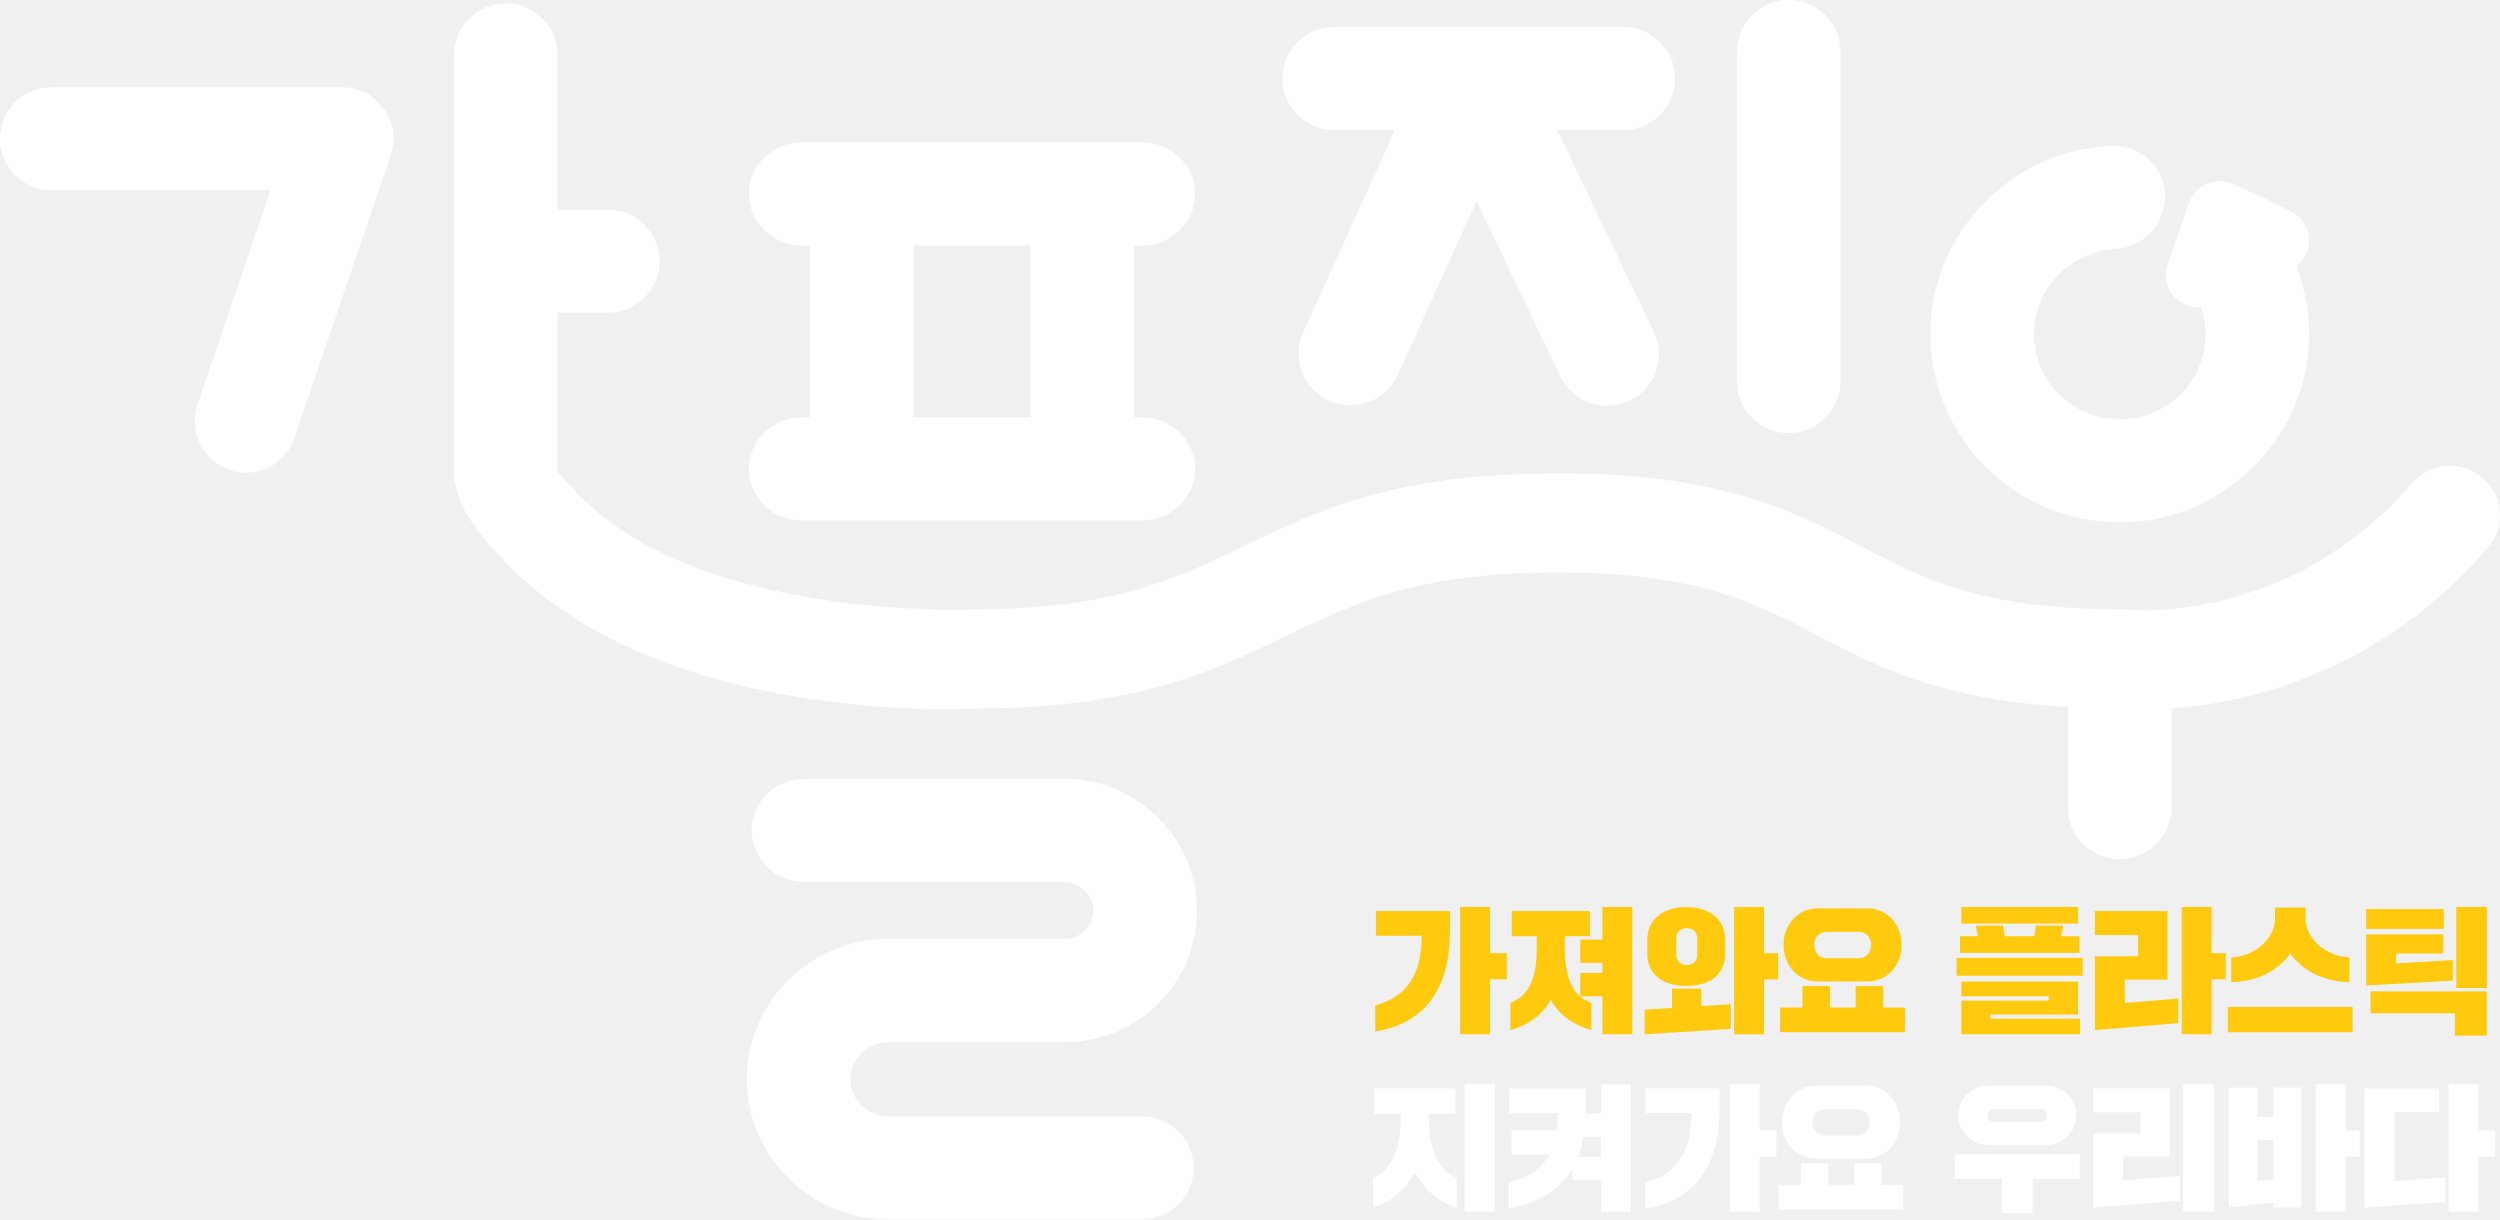
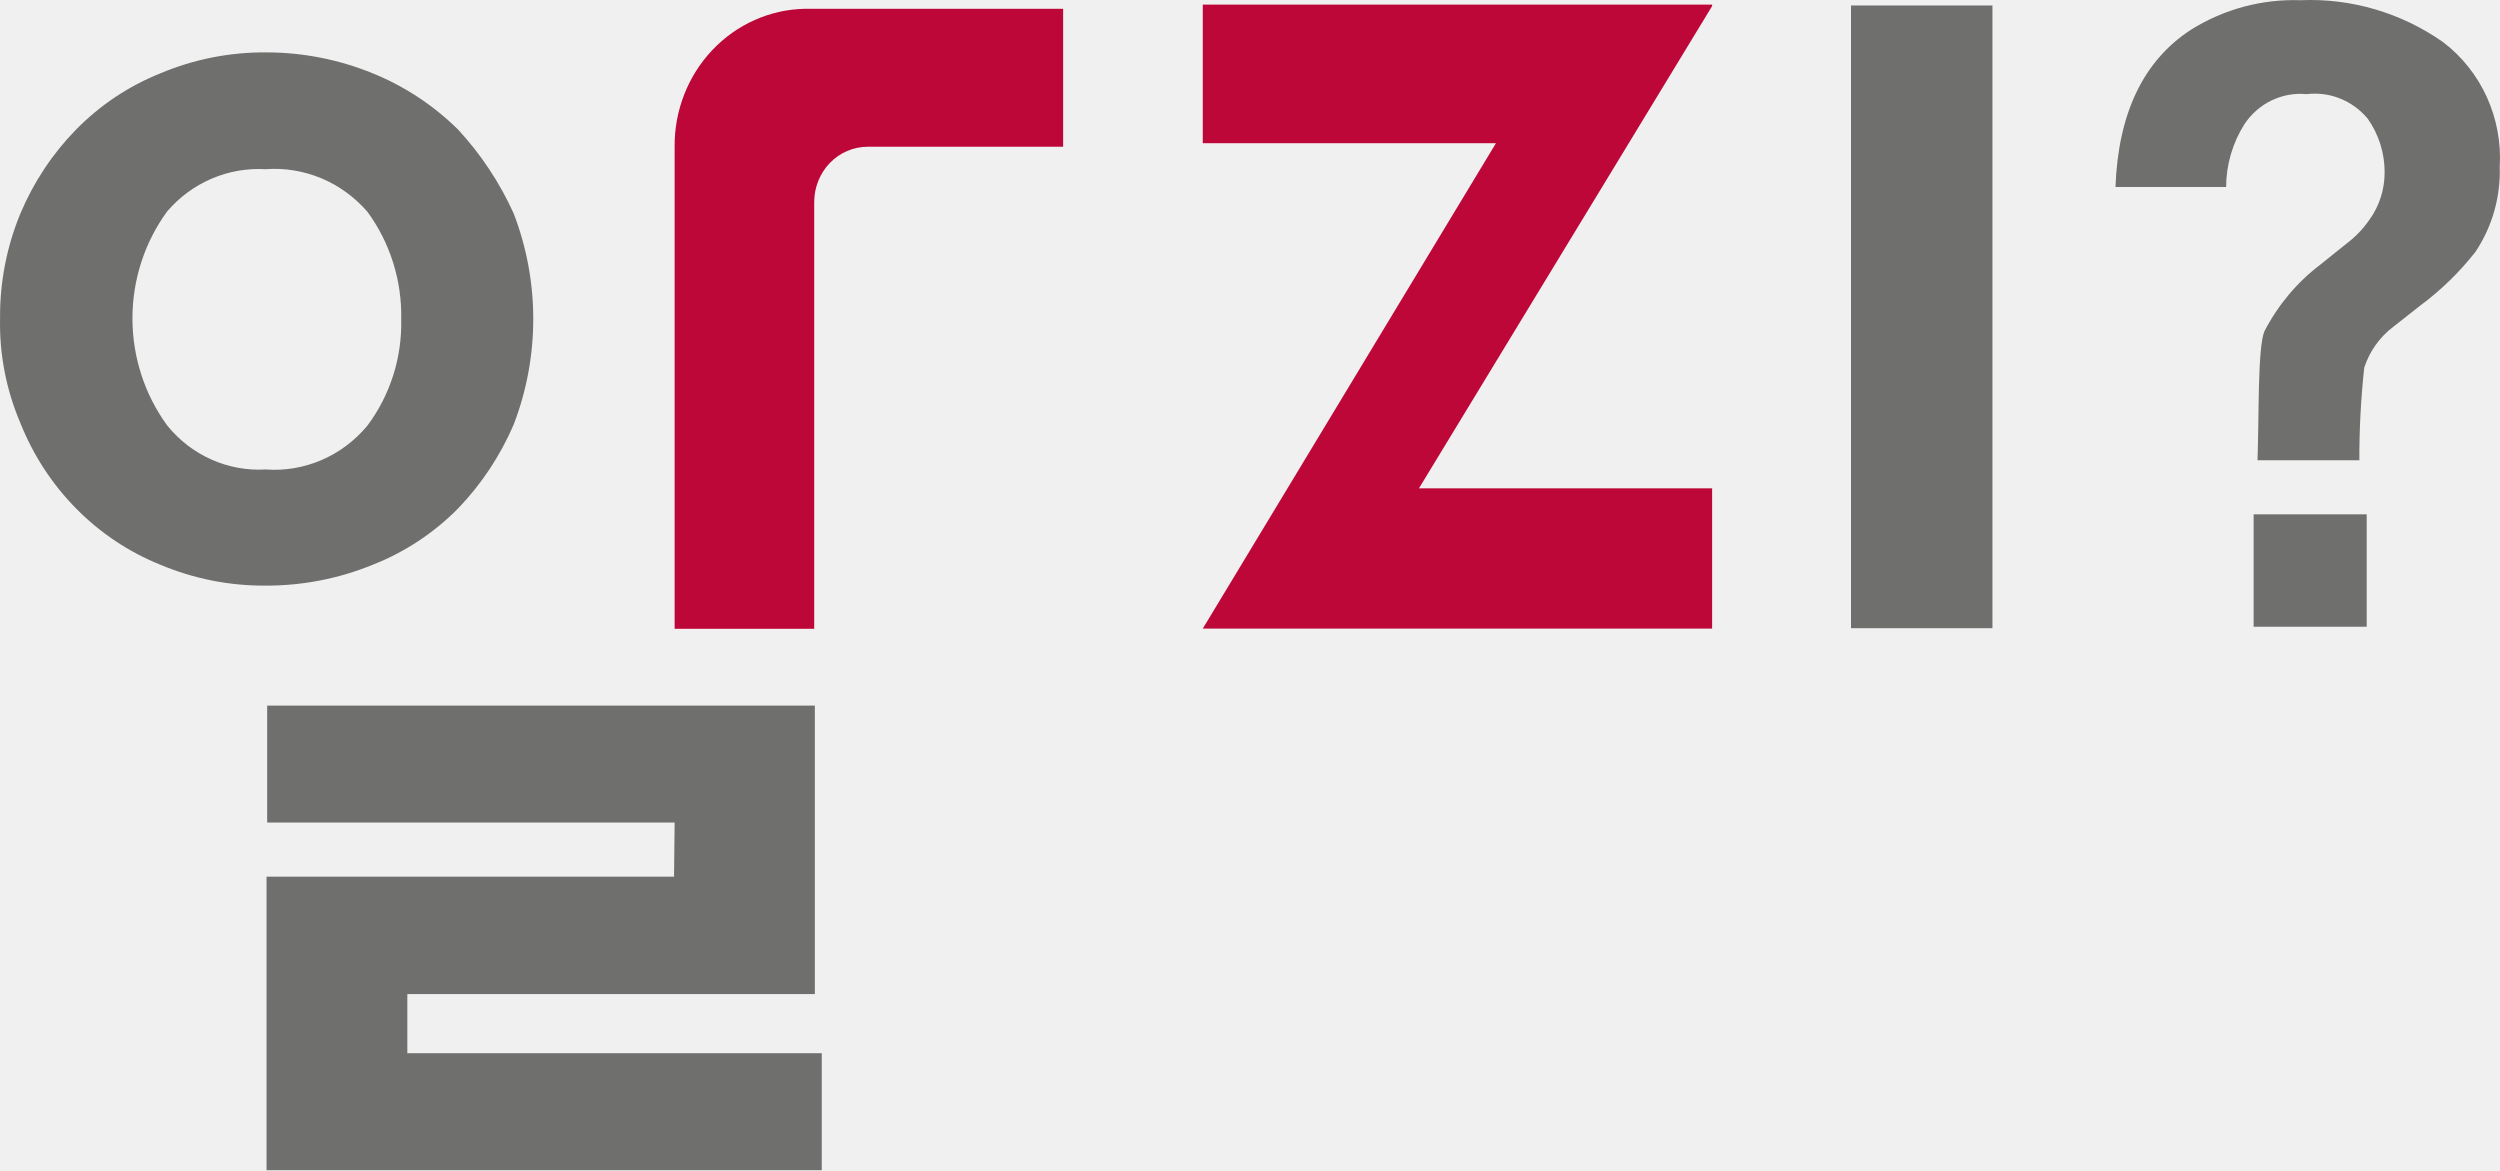
- <svg xmlns="http://www.w3.org/2000/svg" width="82" height="40" viewBox="0 0 82 40" fill="none">
-   <g clip-path="url(#clip0_152_1291)">
-     <path d="M45.133 29.884H47.557V30.557C47.557 32.517 46.657 33.586 45.108 33.832V32.975C46.123 32.704 46.636 31.991 46.63 30.692H45.13V29.884H45.133ZM47.891 29.749H48.871V31.264H49.421V32.12H48.871V33.924H47.891V29.749Z" fill="#FFC90D" />
-     <path d="M49.582 29.884H52.148V30.71H51.326V31.091C51.326 32.412 51.78 32.72 52.194 32.898V33.789C51.666 33.635 51.18 33.349 50.865 32.8C50.55 33.346 50.074 33.632 49.539 33.789V32.898C49.953 32.717 50.407 32.412 50.407 31.091V30.71H49.585V29.884H49.582ZM51.833 30.818H52.559V29.749H53.539V33.924H52.559V32.68H51.833V31.915H52.559V31.583H51.833V30.818Z" fill="#FFC90D" />
-     <path d="M53.941 33.116L54.841 33.061V32.428H55.802V32.999L56.767 32.938V33.746L53.941 33.927V33.119V33.116ZM54.031 30.843C54.031 30.087 54.618 29.752 55.307 29.752C55.997 29.752 56.587 30.09 56.587 30.843V31.27C56.587 32.025 56 32.339 55.307 32.339C54.615 32.339 54.031 32.025 54.031 31.27V30.843ZM54.98 31.337C54.98 31.534 55.144 31.657 55.317 31.657C55.499 31.657 55.669 31.537 55.669 31.337V30.772C55.669 30.56 55.499 30.443 55.317 30.443C55.134 30.443 54.98 30.56 54.98 30.772V31.337ZM56.878 29.752H57.858V31.267H58.322V32.124H57.858V33.927H56.878V29.752Z" fill="#FFC90D" />
-     <path d="M58.39 33.048H59.119V32.342H60.022V33.048H60.866V32.342H61.769V33.048H62.48V33.856H58.387V33.048H58.39ZM59.617 32.191C58.962 32.191 58.501 31.657 58.501 30.996C58.501 30.336 58.965 29.795 59.617 29.795H61.249C61.908 29.795 62.372 30.329 62.372 30.996C62.372 31.663 61.908 32.191 61.249 32.191H59.617ZM59.911 31.432H60.965C61.209 31.432 61.373 31.248 61.373 30.996C61.373 30.744 61.209 30.566 60.965 30.566H59.911C59.667 30.566 59.503 30.75 59.503 30.996C59.503 31.242 59.667 31.432 59.911 31.432Z" fill="#FFC90D" />
-     <path d="M64.174 31.42H68.311V32.004H64.174V31.42ZM67.606 30.71H68.202V31.254H64.288V30.71H64.873L64.805 30.36H65.698L65.751 30.71H66.725L66.777 30.36H67.671L67.603 30.71H67.606ZM64.332 29.749H68.159V30.293H64.332V29.749ZM64.332 32.197H68.159V33.276H65.284V33.414H68.224V33.921H64.332V32.821H67.201V32.677H64.332V32.194V32.197Z" fill="#FFC90D" />
-     <path d="M68.712 29.884H71.093V32.13H69.692V32.898L71.445 32.75V33.558L68.712 33.789V31.368H70.128V30.671H68.712V29.884ZM71.56 29.749H72.54V31.264H73.004V32.12H72.54V33.924H71.56V29.749Z" fill="#FFC90D" />
-     <path d="M73.072 33.027H77.165V33.859H73.072V33.027ZM73.183 31.408C74.116 31.337 74.62 30.661 74.62 30.158V29.77H75.622V30.158C75.622 30.661 76.126 31.334 77.06 31.408V32.213C76.12 32.191 75.489 31.786 75.121 31.279C74.753 31.786 74.12 32.191 73.186 32.213V31.408H73.183Z" fill="#FFC90D" />
-     <path d="M77.61 29.817H80.154V30.468H77.61V29.817ZM80.454 32.167L77.61 32.323V30.646H80.133V31.276H78.59V31.598L80.454 31.491V32.164V32.167ZM77.752 32.517H81.564V33.967H80.519V33.236H77.752V32.517ZM80.565 29.749H81.567V32.406H80.565V29.749Z" fill="#FFC90D" />
-     <path d="M45.081 35.7H47.736V36.526H46.868V36.682C46.88 38.003 47.365 38.452 47.78 38.633V39.604C47.242 39.438 46.738 39.079 46.404 38.446C46.079 39.076 45.572 39.438 45.034 39.604V38.633C45.449 38.455 45.934 38.003 45.946 36.682V36.526H45.078V35.7H45.081ZM48.036 35.564H49.038V39.739H48.036V35.564Z" fill="white" />
-     <path d="M49.573 37.076H51.063C51.085 36.901 51.094 36.719 51.094 36.511H49.505V35.703H52.018V36.375C52.018 36.425 52.015 36.471 52.015 36.52H52.51V35.568H53.49V39.742H52.51V38.716H51.576V38.348C51.171 39.026 50.503 39.423 49.486 39.65V38.793C50.145 38.609 50.571 38.32 50.822 37.868H49.576V37.079L49.573 37.076ZM51.765 37.948H52.507V37.288H51.938C51.898 37.531 51.839 37.752 51.765 37.948Z" fill="white" />
-     <path d="M53.978 35.7H56.402V36.372C56.402 38.332 55.502 39.401 53.956 39.647V38.79C54.971 38.52 55.484 37.807 55.478 36.507H53.978V35.7ZM56.736 35.564H57.716V37.079H58.266V37.936H57.716V39.739H56.736V35.564Z" fill="white" />
-     <path d="M58.337 38.863H59.067V38.157H59.97V38.863H60.814V38.157H61.716V38.863H62.427V39.671H58.334V38.863H58.337ZM59.565 38.006C58.909 38.006 58.449 37.472 58.449 36.811C58.449 36.151 58.912 35.61 59.565 35.61H61.197C61.855 35.61 62.319 36.145 62.319 36.811C62.319 37.478 61.855 38.006 61.197 38.006H59.565ZM59.858 37.248H60.913C61.157 37.248 61.321 37.063 61.321 36.811C61.321 36.559 61.157 36.381 60.913 36.381H59.858C59.614 36.381 59.45 36.566 59.45 36.811C59.45 37.057 59.614 37.248 59.858 37.248Z" fill="white" />
-     <path d="M64.121 37.862H68.215V38.67H66.672V39.785H65.667V38.67H64.124V37.862H64.121ZM64.233 36.581C64.233 36.046 64.666 35.61 65.194 35.61H67.142C67.671 35.61 68.103 36.046 68.103 36.581C68.103 37.115 67.671 37.552 67.142 37.552H65.194C64.666 37.552 64.233 37.115 64.233 36.581ZM66.941 36.796C67.061 36.796 67.151 36.707 67.151 36.584C67.151 36.461 67.061 36.372 66.941 36.372H65.392C65.272 36.372 65.188 36.47 65.188 36.584C65.188 36.704 65.272 36.796 65.392 36.796H66.941Z" fill="white" />
-     <path d="M68.657 35.7H71.17V37.933H69.637V38.716L71.504 38.569V39.377L68.657 39.607V37.171H70.206V36.489H68.657V35.703V35.7ZM71.612 35.564H72.614V39.739H71.612V35.564Z" fill="white" />
-     <path d="M73.106 35.672H74.045V36.633H74.565V35.672H75.486V39.604H74.565V39.441L73.106 39.604V35.672ZM74.045 38.731L74.565 38.676V37.392H74.045V38.731ZM75.953 35.564H76.933V37.079H77.397V37.936H76.933V39.739H75.953V35.564Z" fill="white" />
-     <path d="M80.204 39.426L77.558 39.607V35.703H80.006V36.468H78.537V38.741L80.207 38.615V39.429L80.204 39.426ZM80.315 35.564H81.295V37.079H81.845V37.936H81.295V39.739H80.315V35.564Z" fill="white" />
-     <path d="M26.297 13.689C25.338 13.689 24.562 14.447 24.562 15.378C24.562 16.309 25.341 17.068 26.297 17.068H37.466C38.425 17.068 39.201 16.309 39.201 15.378C39.201 14.447 38.422 13.689 37.466 13.689H37.204V8.052H37.466C38.425 8.052 39.201 7.293 39.201 6.362C39.201 5.431 38.422 4.672 37.466 4.672H26.297C25.338 4.672 24.562 5.431 24.562 6.362C24.562 7.293 25.341 8.052 26.297 8.052H26.559V13.689H26.297ZM29.96 13.689V8.052H33.8V13.689H29.96Z" fill="white" />
-     <path d="M43.761 4.261H45.755L42.744 10.912C42.558 11.323 42.543 11.781 42.703 12.205C42.864 12.626 43.183 12.961 43.597 13.145C44.011 13.329 44.472 13.345 44.898 13.182C45.325 13.022 45.659 12.706 45.847 12.297L48.429 6.596L51.18 12.343C51.375 12.752 51.718 13.059 52.145 13.21C52.33 13.274 52.519 13.308 52.714 13.308C52.967 13.308 53.212 13.252 53.443 13.142C53.855 12.948 54.164 12.607 54.315 12.183C54.467 11.756 54.445 11.299 54.247 10.893L51.075 4.264H53.245C54.182 4.264 54.946 3.505 54.946 2.574C54.946 1.644 54.182 0.885 53.245 0.885H43.761C42.824 0.885 42.06 1.644 42.06 2.574C42.06 3.505 42.824 4.264 43.761 4.264V4.261Z" fill="white" />
-     <path d="M58.668 14.205C59.605 14.205 60.368 13.446 60.368 12.515V1.69C60.368 0.759 59.605 0 58.668 0C57.731 0 56.968 0.759 56.968 1.69V12.515C56.968 13.446 57.731 14.205 58.668 14.205Z" fill="white" />
-     <path d="M29.194 34.182H34.919C36.802 34.182 38.459 32.987 39.046 31.205C39.188 30.769 39.263 30.317 39.263 29.866C39.263 28.618 38.715 27.433 37.76 26.609C36.969 25.927 35.961 25.549 34.919 25.549H26.359C25.422 25.549 24.658 26.308 24.658 27.239C24.658 28.17 25.422 28.929 26.359 28.929H34.863C35.373 28.929 35.809 29.297 35.856 29.77C35.88 30.038 35.797 30.296 35.615 30.492C35.435 30.689 35.182 30.799 34.916 30.799H29.122C27.345 30.799 25.7 31.838 24.939 33.444C24.646 34.065 24.494 34.722 24.494 35.398C24.494 35.954 24.596 36.504 24.803 37.036C25.487 38.808 27.221 39.997 29.122 39.997H37.451C38.388 39.997 39.151 39.238 39.151 38.307C39.151 37.377 38.388 36.618 37.451 36.618H29.122C28.776 36.618 28.445 36.47 28.213 36.215C27.979 35.957 27.867 35.623 27.901 35.275C27.963 34.661 28.529 34.179 29.19 34.179L29.194 34.182Z" fill="white" />
-     <path d="M12.224 3.189C11.936 2.974 11.575 2.86 11.176 2.86H1.682C0.754 2.86 0 3.619 0 4.55C0 5.481 0.754 6.239 1.682 6.239H8.873L6.477 13.268C6.177 14.146 6.644 15.111 7.522 15.412C7.701 15.474 7.883 15.504 8.069 15.504C8.322 15.504 8.57 15.446 8.799 15.335C9.207 15.139 9.51 14.792 9.658 14.362L12.814 5.097C13.053 4.399 12.814 3.634 12.224 3.189Z" fill="white" />
-     <path d="M81.975 16.644C81.895 16.174 81.614 15.762 81.206 15.516C80.507 15.099 79.623 15.246 79.1 15.87C78.096 17.068 76.803 17.956 76.123 18.376C72.852 20.324 69.779 19.998 69.748 19.995C69.686 19.989 69.622 19.986 69.56 19.986C65 19.986 63.098 18.994 61.089 17.943C58.813 16.754 56.461 15.526 51.091 15.526C45.721 15.526 43.223 16.742 40.784 17.922C38.579 18.985 36.499 19.989 31.908 19.989C31.88 19.989 31.852 19.989 31.824 19.989C31.735 19.995 22.605 20.343 18.766 15.989C18.732 15.953 18.698 15.916 18.661 15.879C18.605 15.827 18.46 15.676 18.29 15.47V10.257H19.937C20.874 10.257 21.638 9.498 21.638 8.568C21.638 7.637 20.874 6.878 19.937 6.878H18.29V1.8C18.29 0.869 17.526 0.111 16.589 0.111C15.653 0.111 14.889 0.869 14.889 1.8V15.624C14.889 15.652 14.935 16.3 15.356 16.933C15.384 16.985 15.415 17.034 15.448 17.083C15.912 17.762 16.333 18.168 16.342 18.177C21.162 23.574 30.863 23.292 31.945 23.239C37.266 23.233 39.785 22.02 42.218 20.843C44.422 19.78 46.503 18.776 51.094 18.776C55.685 18.776 57.555 19.768 59.565 20.819C61.568 21.866 63.639 22.951 67.829 23.187V26.492C67.829 27.423 68.592 28.182 69.529 28.182C70.466 28.182 71.229 27.423 71.229 26.492V23.233C72.67 23.132 74.797 22.754 77.054 21.584V21.593L77.326 21.448C77.353 21.433 77.502 21.353 77.728 21.215C78.701 20.647 79.617 19.959 80.454 19.178C80.476 19.157 80.498 19.135 80.51 19.114C80.921 18.727 81.298 18.333 81.626 17.94C81.929 17.581 82.056 17.105 81.978 16.641L81.975 16.644Z" fill="white" />
-     <path d="M69.532 17.132C69.742 17.132 69.955 17.123 70.169 17.102C73.081 16.81 75.468 14.401 75.718 11.502C75.801 10.546 75.665 9.612 75.316 8.728C75.576 8.528 75.733 8.23 75.737 7.901C75.743 7.48 75.508 7.106 75.127 6.921L73.288 6.043C73.01 5.911 72.691 5.901 72.407 6.018C72.123 6.135 71.903 6.368 71.801 6.657L71.099 8.666C70.957 9.075 71.068 9.514 71.39 9.806C71.606 10.005 71.9 10.101 72.194 10.079C72.351 10.549 72.382 11.056 72.28 11.551C72.051 12.644 71.155 13.511 70.045 13.707C69.158 13.867 68.27 13.612 67.615 13.007C66.96 12.405 66.638 11.551 66.728 10.663C66.836 9.618 67.559 8.703 68.573 8.331C68.833 8.236 69.102 8.178 69.371 8.162C70.036 8.122 70.605 7.738 70.852 7.158L70.883 7.087C71.109 6.565 71.047 5.972 70.722 5.505C70.394 5.035 69.844 4.768 69.266 4.786C69.059 4.795 68.852 4.814 68.648 4.841C65.85 5.229 63.618 7.539 63.343 10.34C63.16 12.196 63.816 14.014 65.142 15.329C66.317 16.49 67.875 17.132 69.532 17.132Z" fill="white" />
-   </g>
-   <defs>
-     <clipPath id="clip0_152_1291">
-       <rect width="82" height="40" fill="white" />
-     </clipPath>
-   </defs>
+ <svg xmlns="http://www.w3.org/2000/svg" width="47" height="22" viewBox="0 0 47 22" fill="none">
+   <path d="M12.683 15.464H5.023V13.265H15.319V18.689H7.658V19.8H15.449V22H5.011V16.481H12.672L12.683 15.464Z" fill="#6F6F6E" />
+   <path d="M37.458 0.103V11.81H34.799V0.103H37.458Z" fill="#6F6F6E" />
+   <path d="M32.188 0.114L26.676 9.181H32.188V11.818H22.612L28.124 2.692H22.612V0.087H32.188V0.11V0.114Z" fill="#BD0738" />
+   <path d="M9.657 4.013C9.394 3.432 9.041 2.9 8.612 2.436C8.15 1.98 7.606 1.622 7.011 1.38C6.371 1.118 5.688 0.984 5 0.985C4.318 0.98 3.642 1.114 3.012 1.38C2.42 1.617 1.881 1.976 1.43 2.436C0.987 2.889 0.632 3.424 0.384 4.013C0.126 4.636 -0.004 5.307 0.001 5.984C-0.013 6.662 0.118 7.335 0.384 7.955C0.624 8.558 0.981 9.105 1.433 9.562C1.884 10.02 2.422 10.378 3.012 10.616C3.642 10.881 4.318 11.015 5 11.01C5.688 11.011 6.371 10.878 7.011 10.616C7.609 10.381 8.155 10.021 8.612 9.559C9.05 9.103 9.405 8.569 9.657 7.982C10.148 6.707 10.148 5.288 9.657 4.013ZM6.907 8.002C6.673 8.284 6.378 8.506 6.045 8.649C5.712 8.792 5.352 8.853 4.992 8.826C4.643 8.846 4.294 8.782 3.974 8.639C3.653 8.496 3.37 8.278 3.146 8.002C2.72 7.421 2.49 6.713 2.49 5.986C2.49 5.258 2.72 4.551 3.146 3.97C3.376 3.704 3.661 3.494 3.981 3.358C4.301 3.221 4.646 3.161 4.992 3.181C5.349 3.154 5.708 3.213 6.04 3.351C6.372 3.49 6.669 3.706 6.907 3.981C7.335 4.564 7.559 5.278 7.543 6.008C7.559 6.728 7.334 7.431 6.907 8.002Z" fill="#6F6F6E" />
+   <path d="M12.683 11.822H15.307V3.796C15.308 3.521 15.414 3.258 15.602 3.063C15.789 2.869 16.044 2.76 16.31 2.759H19.987V0.165H15.134C14.476 0.178 13.849 0.457 13.39 0.943C12.931 1.429 12.677 2.082 12.683 2.759V11.822Z" fill="#BD0738" />
+   <path d="M41.188 0.56C41.808 0.172 42.524 -0.021 43.249 0.004C44.202 -0.037 45.142 0.239 45.93 0.792C46.283 1.06 46.566 1.415 46.752 1.824C46.938 2.233 47.022 2.683 46.995 3.134C47.013 3.706 46.852 4.268 46.536 4.738C46.235 5.121 45.886 5.46 45.498 5.747L44.996 6.142C44.741 6.334 44.549 6.602 44.448 6.91C44.385 7.489 44.354 8.07 44.356 8.653H42.441C42.472 7.829 42.441 6.544 42.571 6.228C42.825 5.737 43.182 5.31 43.617 4.979L44.138 4.561C44.296 4.44 44.434 4.293 44.548 4.127C44.732 3.872 44.831 3.562 44.831 3.244C44.833 2.88 44.721 2.525 44.513 2.231C44.373 2.063 44.195 1.933 43.995 1.853C43.794 1.772 43.578 1.744 43.364 1.77C43.138 1.748 42.911 1.789 42.705 1.888C42.5 1.987 42.324 2.141 42.196 2.334C41.973 2.685 41.853 3.096 41.851 3.516H39.771C39.822 2.129 40.295 1.143 41.188 0.56ZM42.368 9.67H44.494V11.783H42.368V9.67Z" fill="#6F6F6E" />
</svg>
